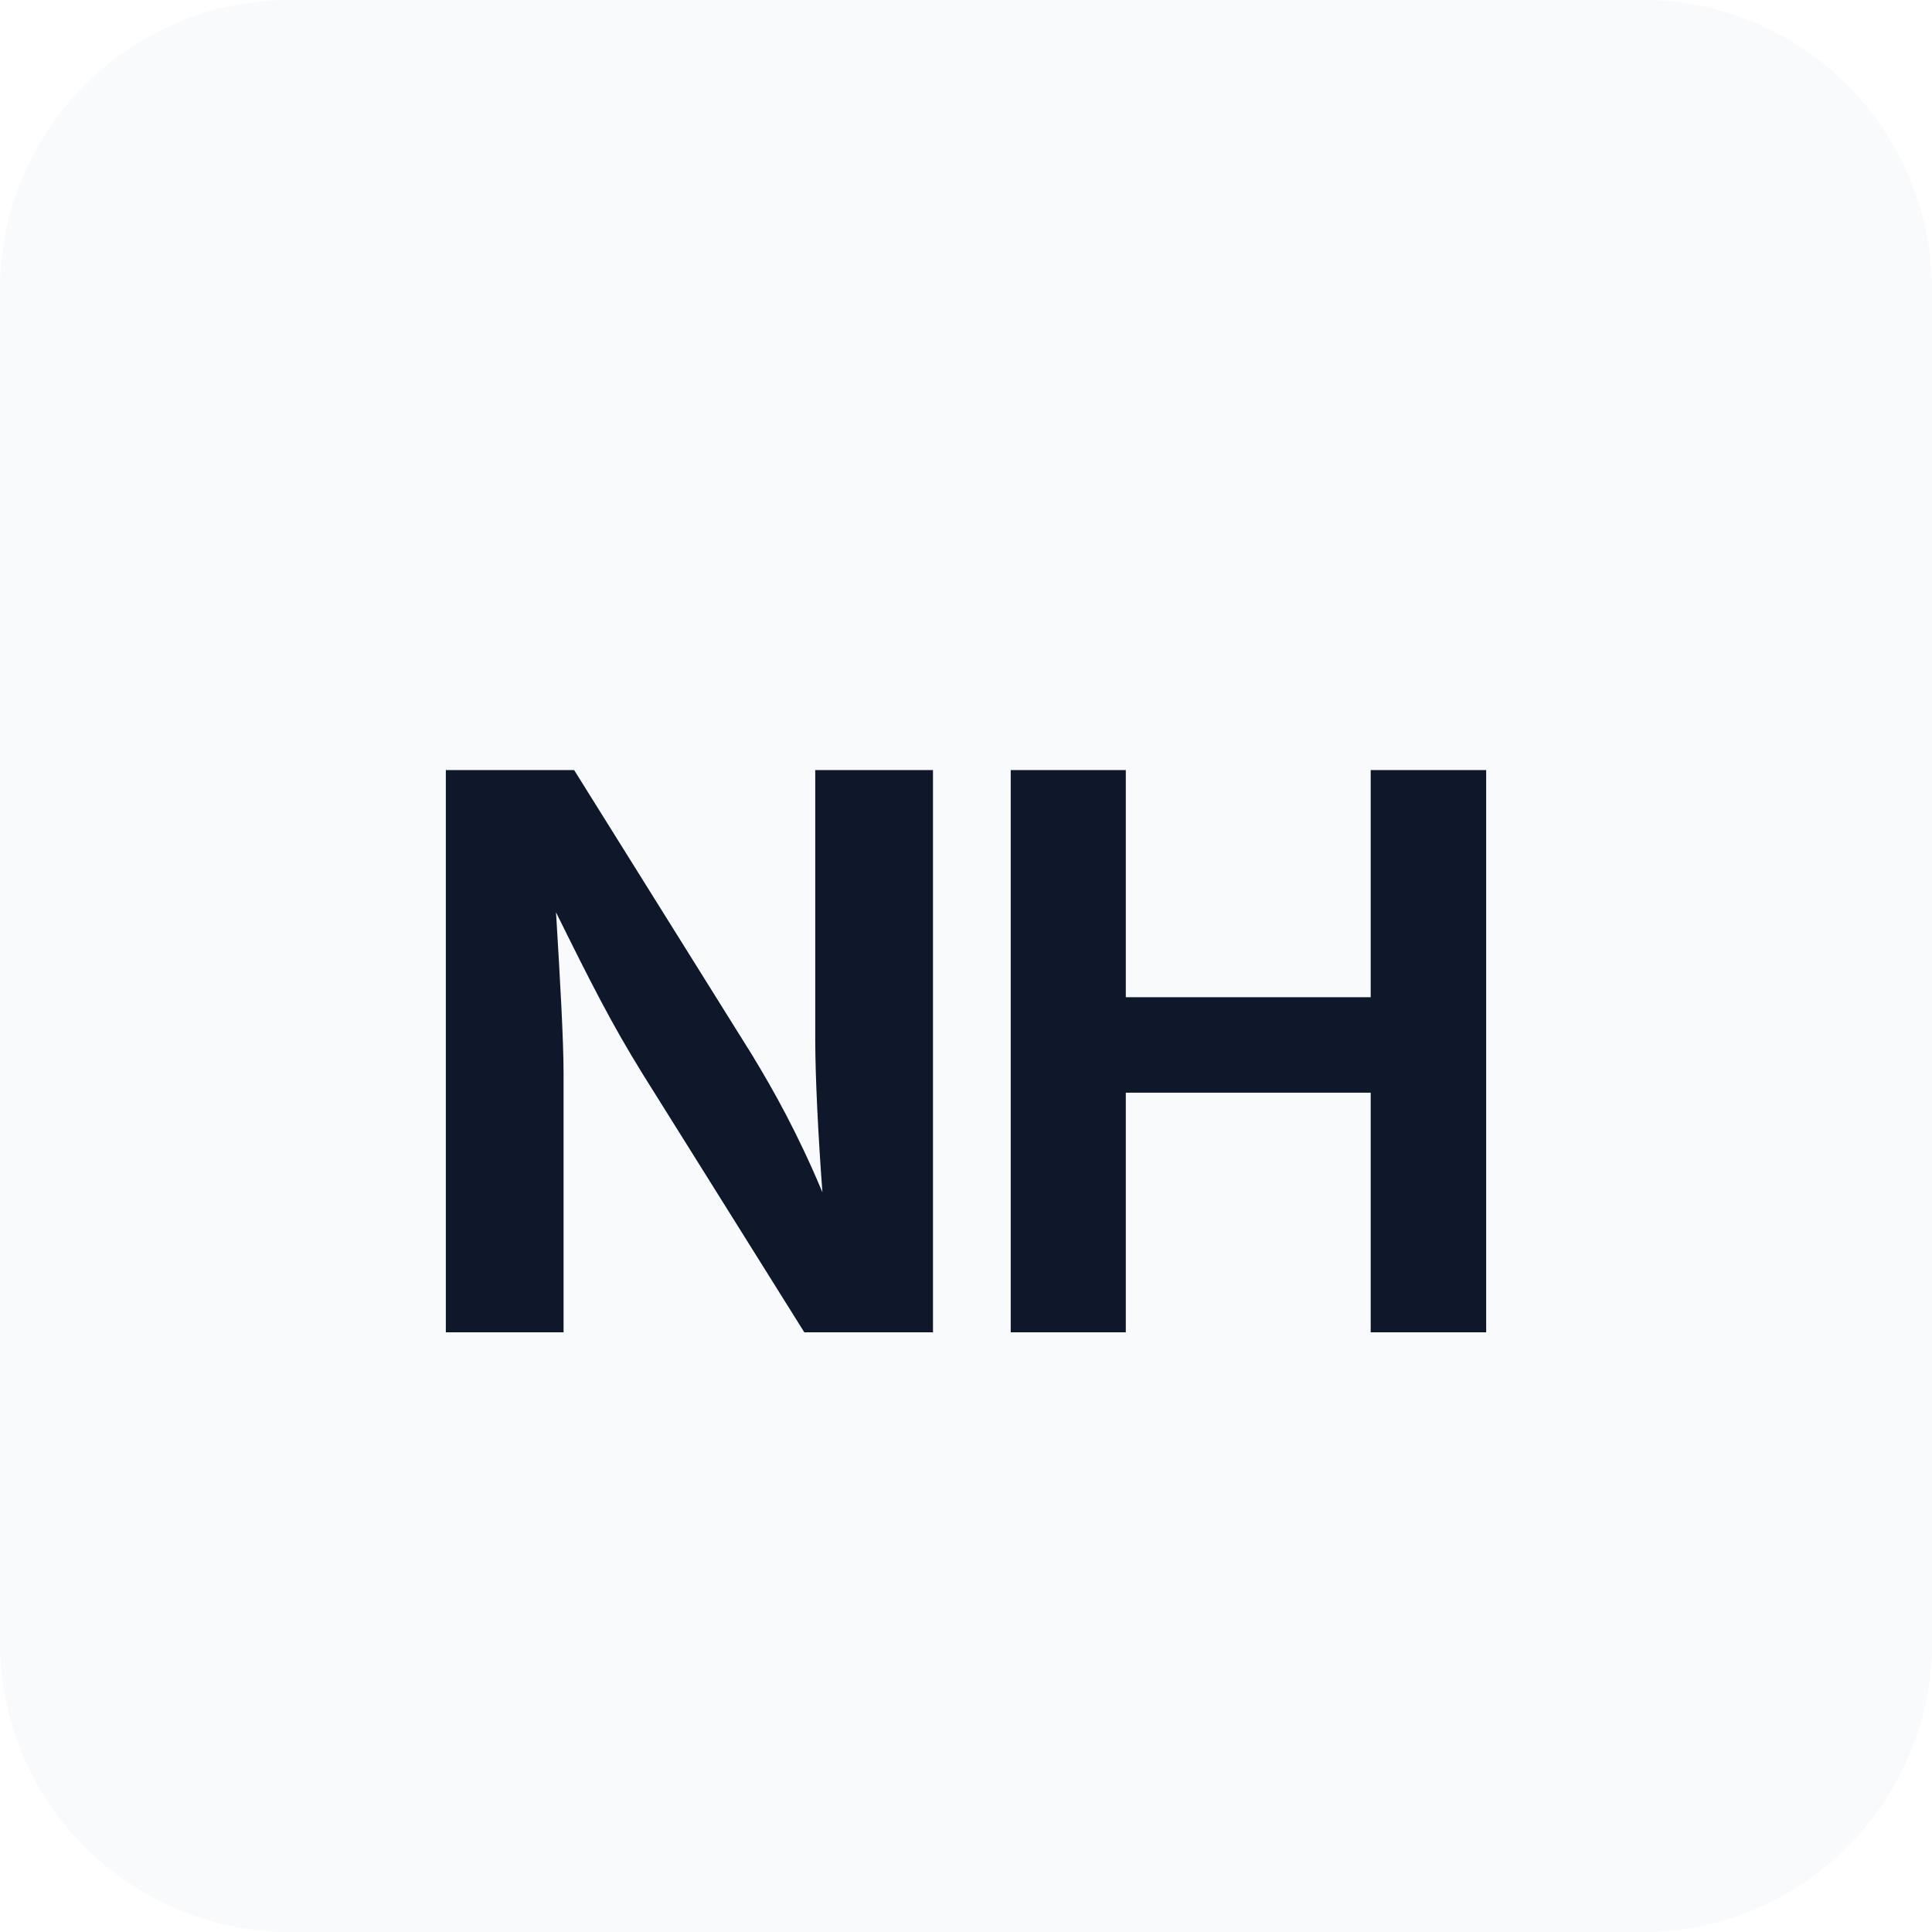
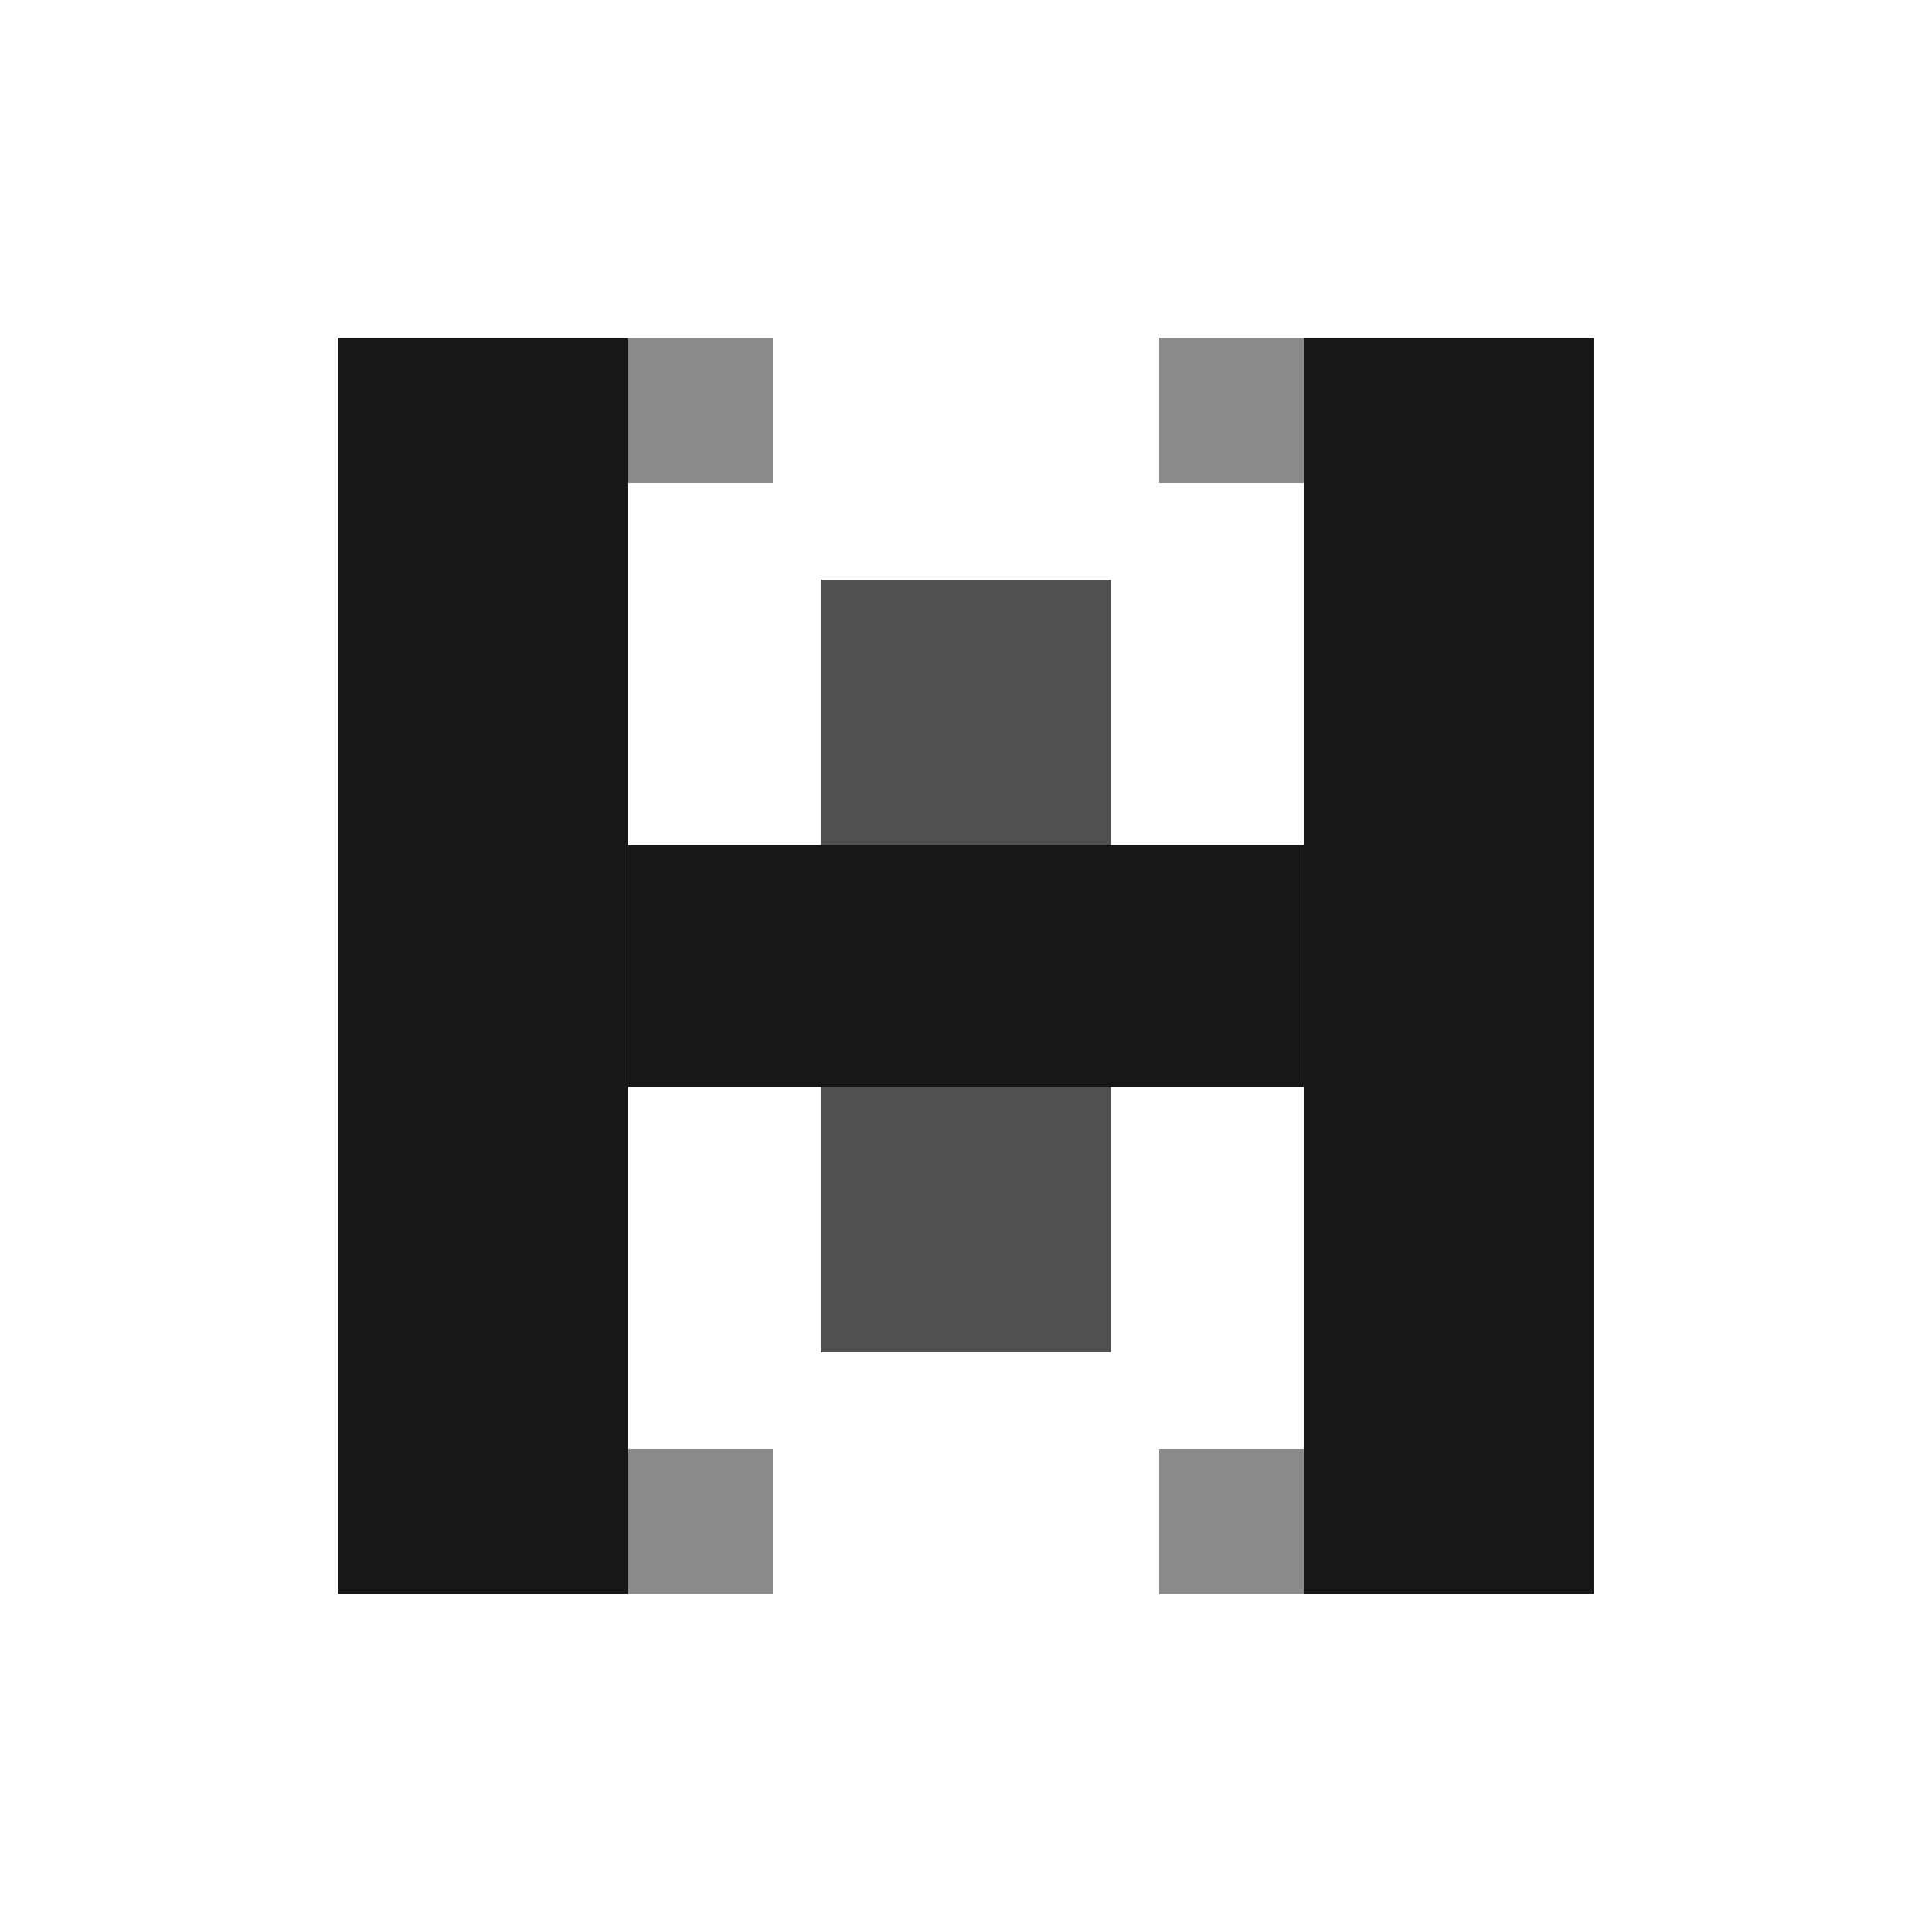
- <svg xmlns="http://www.w3.org/2000/svg" viewBox="0 0 80 80" width="80" height="80">
-   <rect width="80" height="80" rx="12" fill="#f8fafc" />
-   <text x="50%" y="54%" dominant-baseline="middle" text-anchor="middle" font-family="system-ui, -apple-system, sans-serif" font-size="32" font-weight="700" fill="#0f172a" letter-spacing="-1">NH</text>
+ <svg xmlns="http://www.w3.org/2000/svg" width="80" height="80" viewBox="0 0 80 80" fill="none">
+   <rect x="14" y="14" width="12" height="52" fill="#171717" />
+   <rect x="54" y="14" width="12" height="52" fill="#171717" />
+   <rect x="26" y="35" width="28" height="10" fill="#171717" />
+   <rect x="34" y="24" width="12" height="11" fill="#171717" fill-opacity="0.75" />
+   <rect x="34" y="45" width="12" height="11" fill="#171717" fill-opacity="0.75" />
+   <rect x="26" y="14" width="6" height="6" fill="#171717" fill-opacity="0.5" />
+   <rect x="48" y="14" width="6" height="6" fill="#171717" fill-opacity="0.5" />
+   <rect x="26" y="60" width="6" height="6" fill="#171717" fill-opacity="0.5" />
+   <rect x="48" y="60" width="6" height="6" fill="#171717" fill-opacity="0.5" />
</svg>
